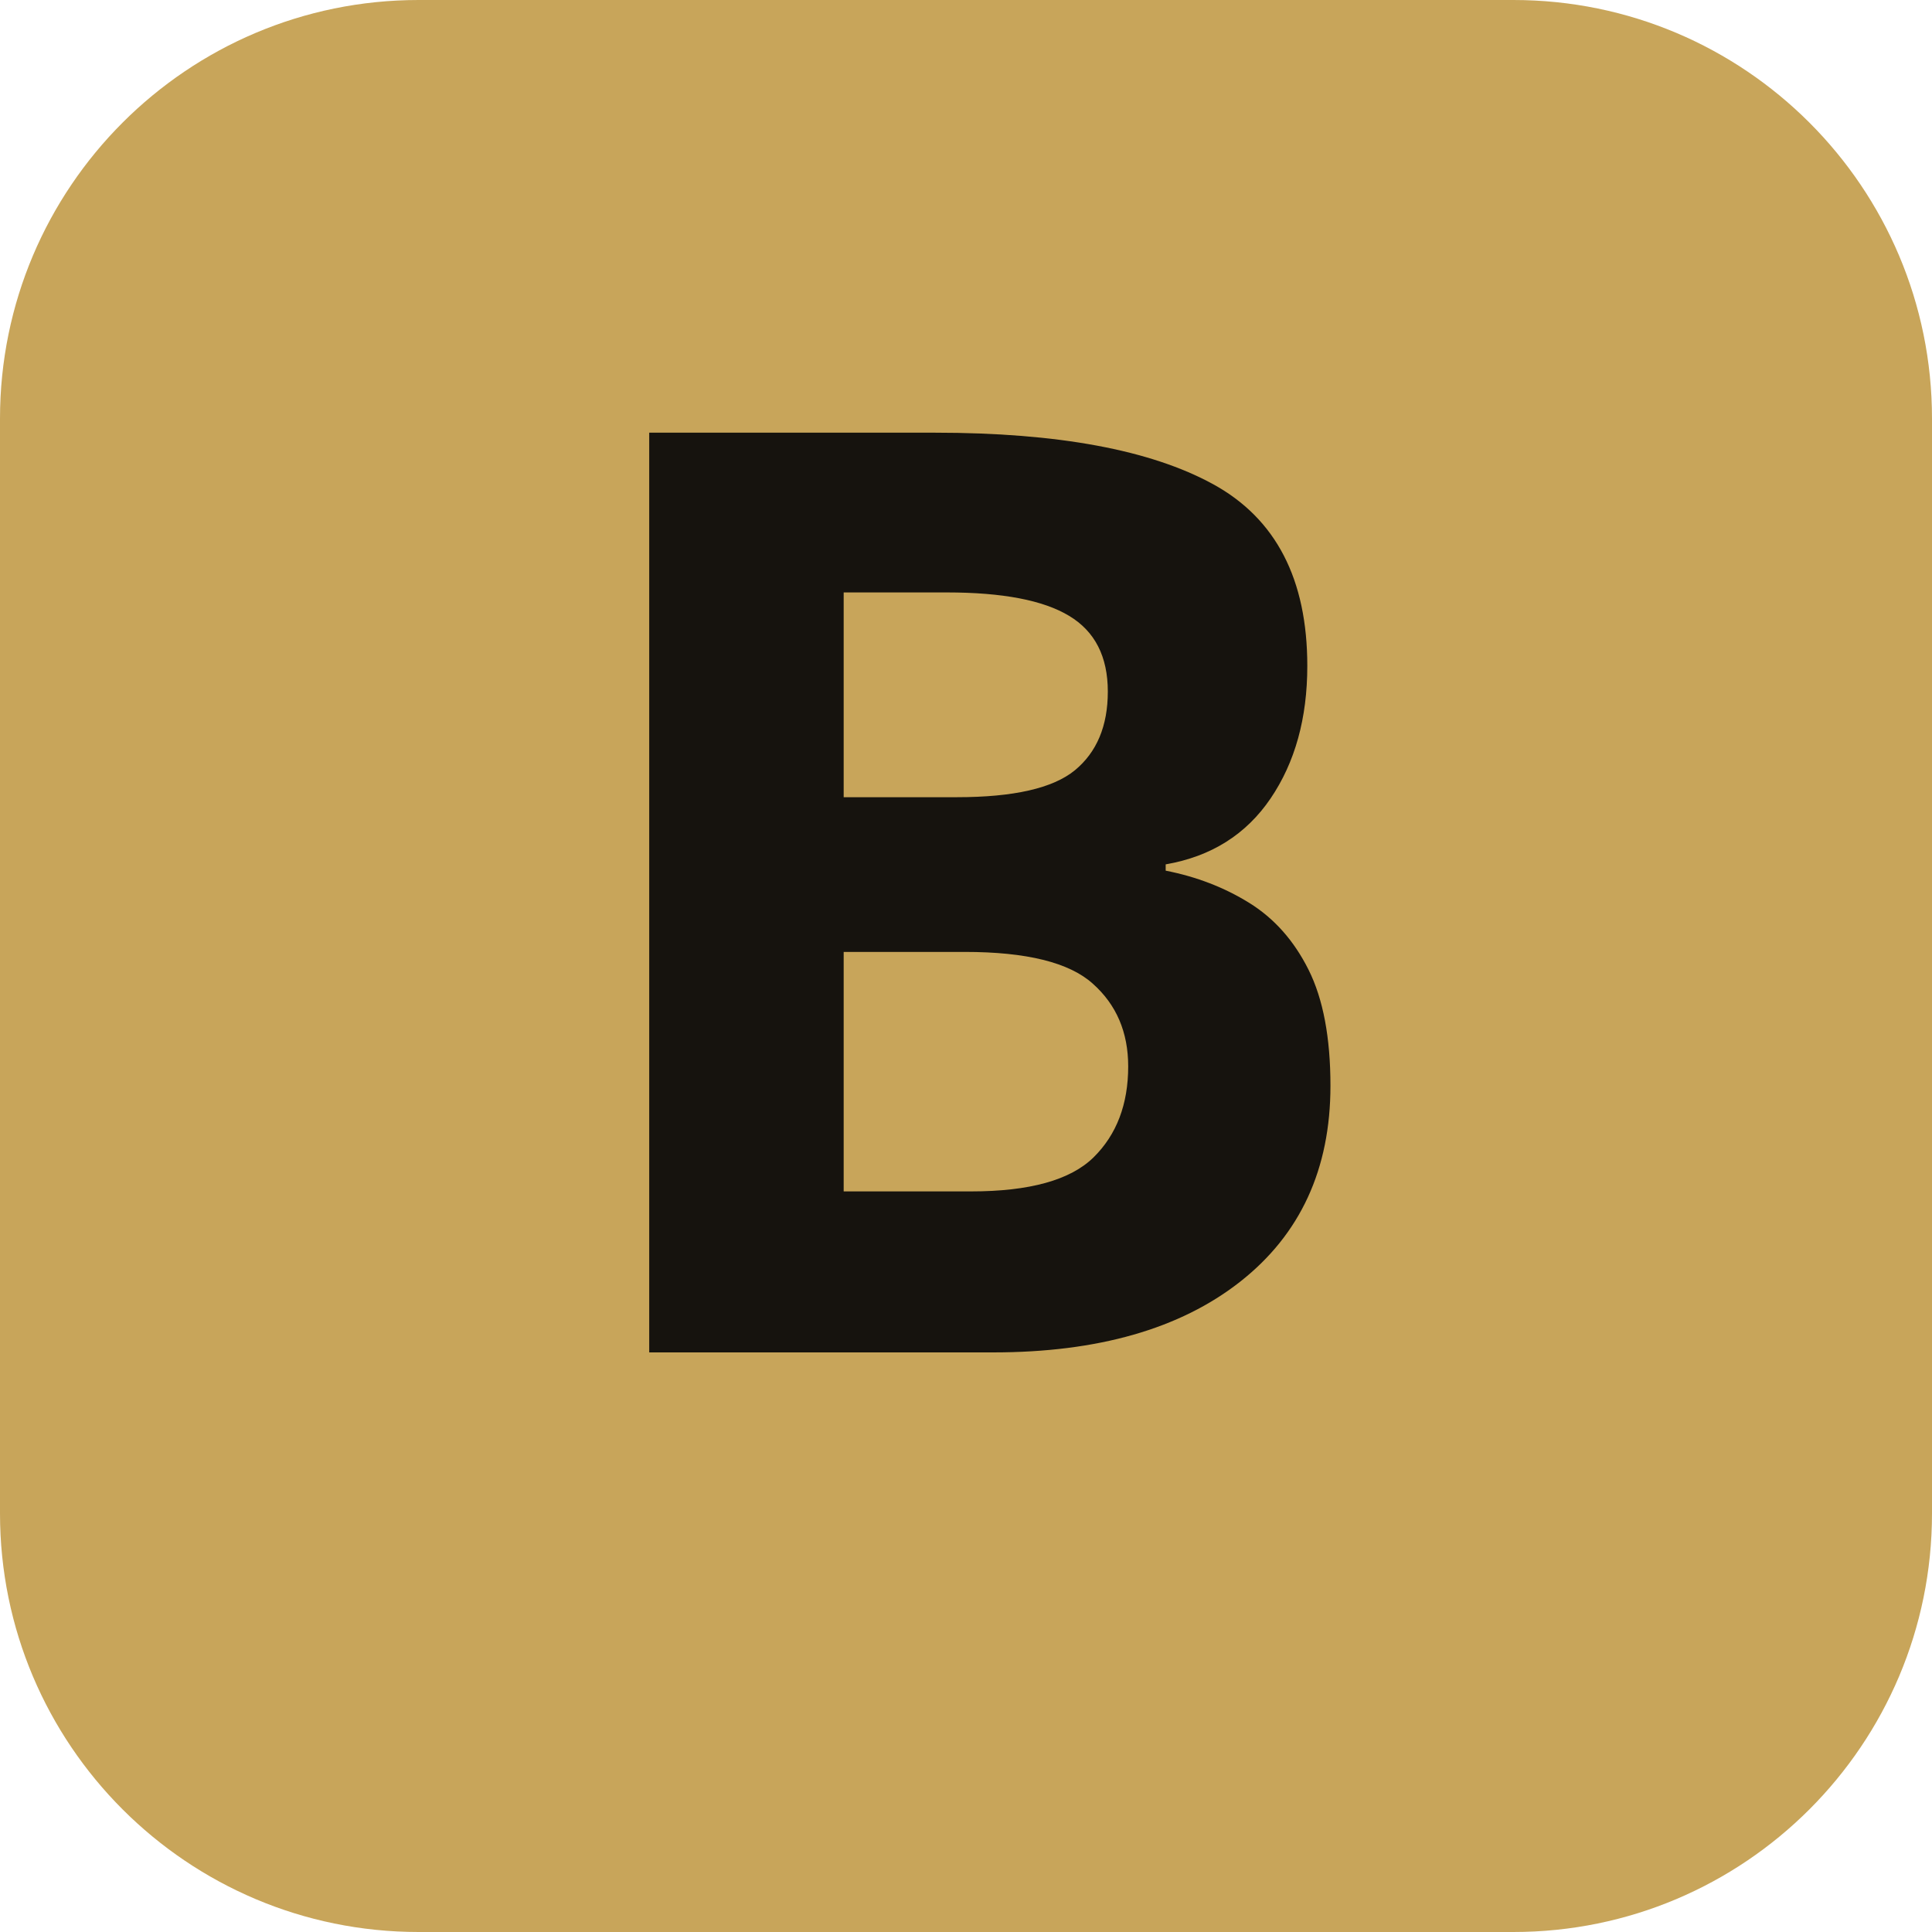
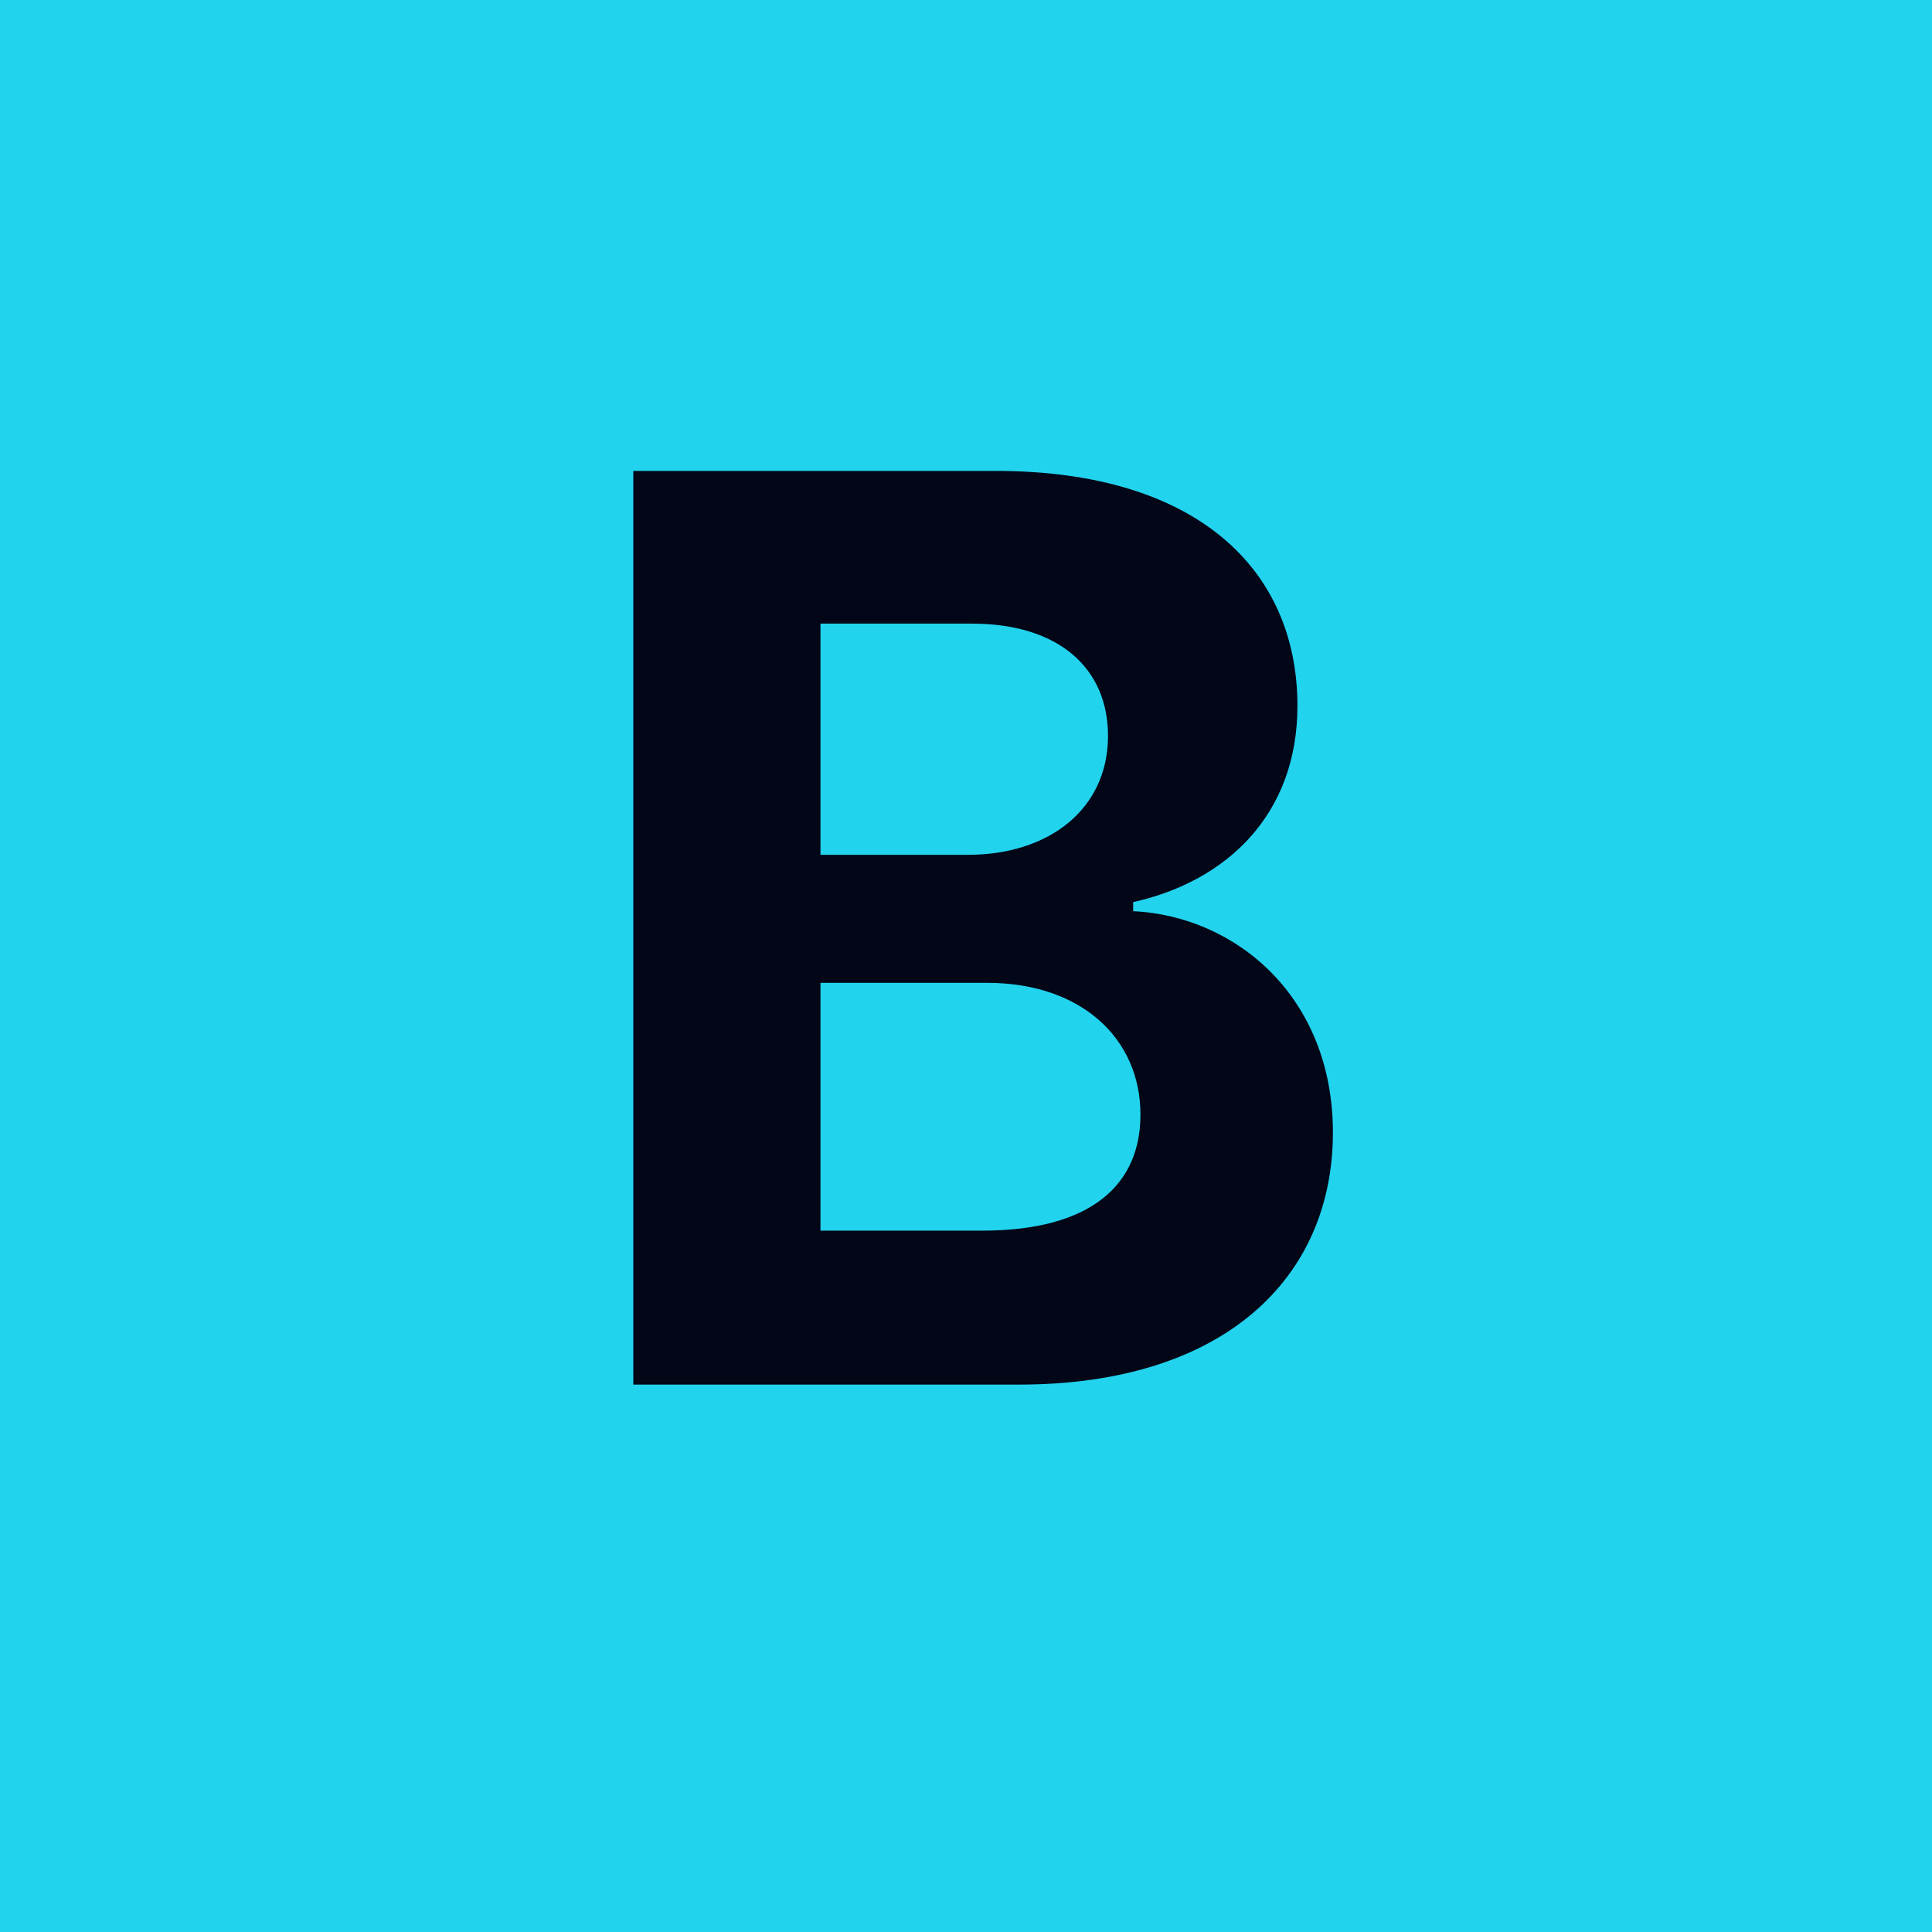
- <svg xmlns="http://www.w3.org/2000/svg" viewBox="0 0 120 120" width="120" height="120">
-   <rect x="0" y="0" width="120" height="120" rx="26" fill="#C8A55A" />
-   <text x="60" y="84" font-family="Outfit, sans-serif" font-size="80" font-weight="600" fill="#16130E" text-anchor="middle" letter-spacing="-3">B</text>
+ <svg xmlns="http://www.w3.org/2000/svg" viewBox="0 0 120 120" width="120" height="120" role="img" aria-label="BAZventures">
+   <rect width="120" height="120" fill="#22D3EE" />
+   <text x="60" y="86" font-family="Inter, system-ui, -apple-system, Segoe UI, sans-serif" font-size="78" font-weight="700" fill="#020617" text-anchor="middle" letter-spacing="-2">B</text>
</svg>
